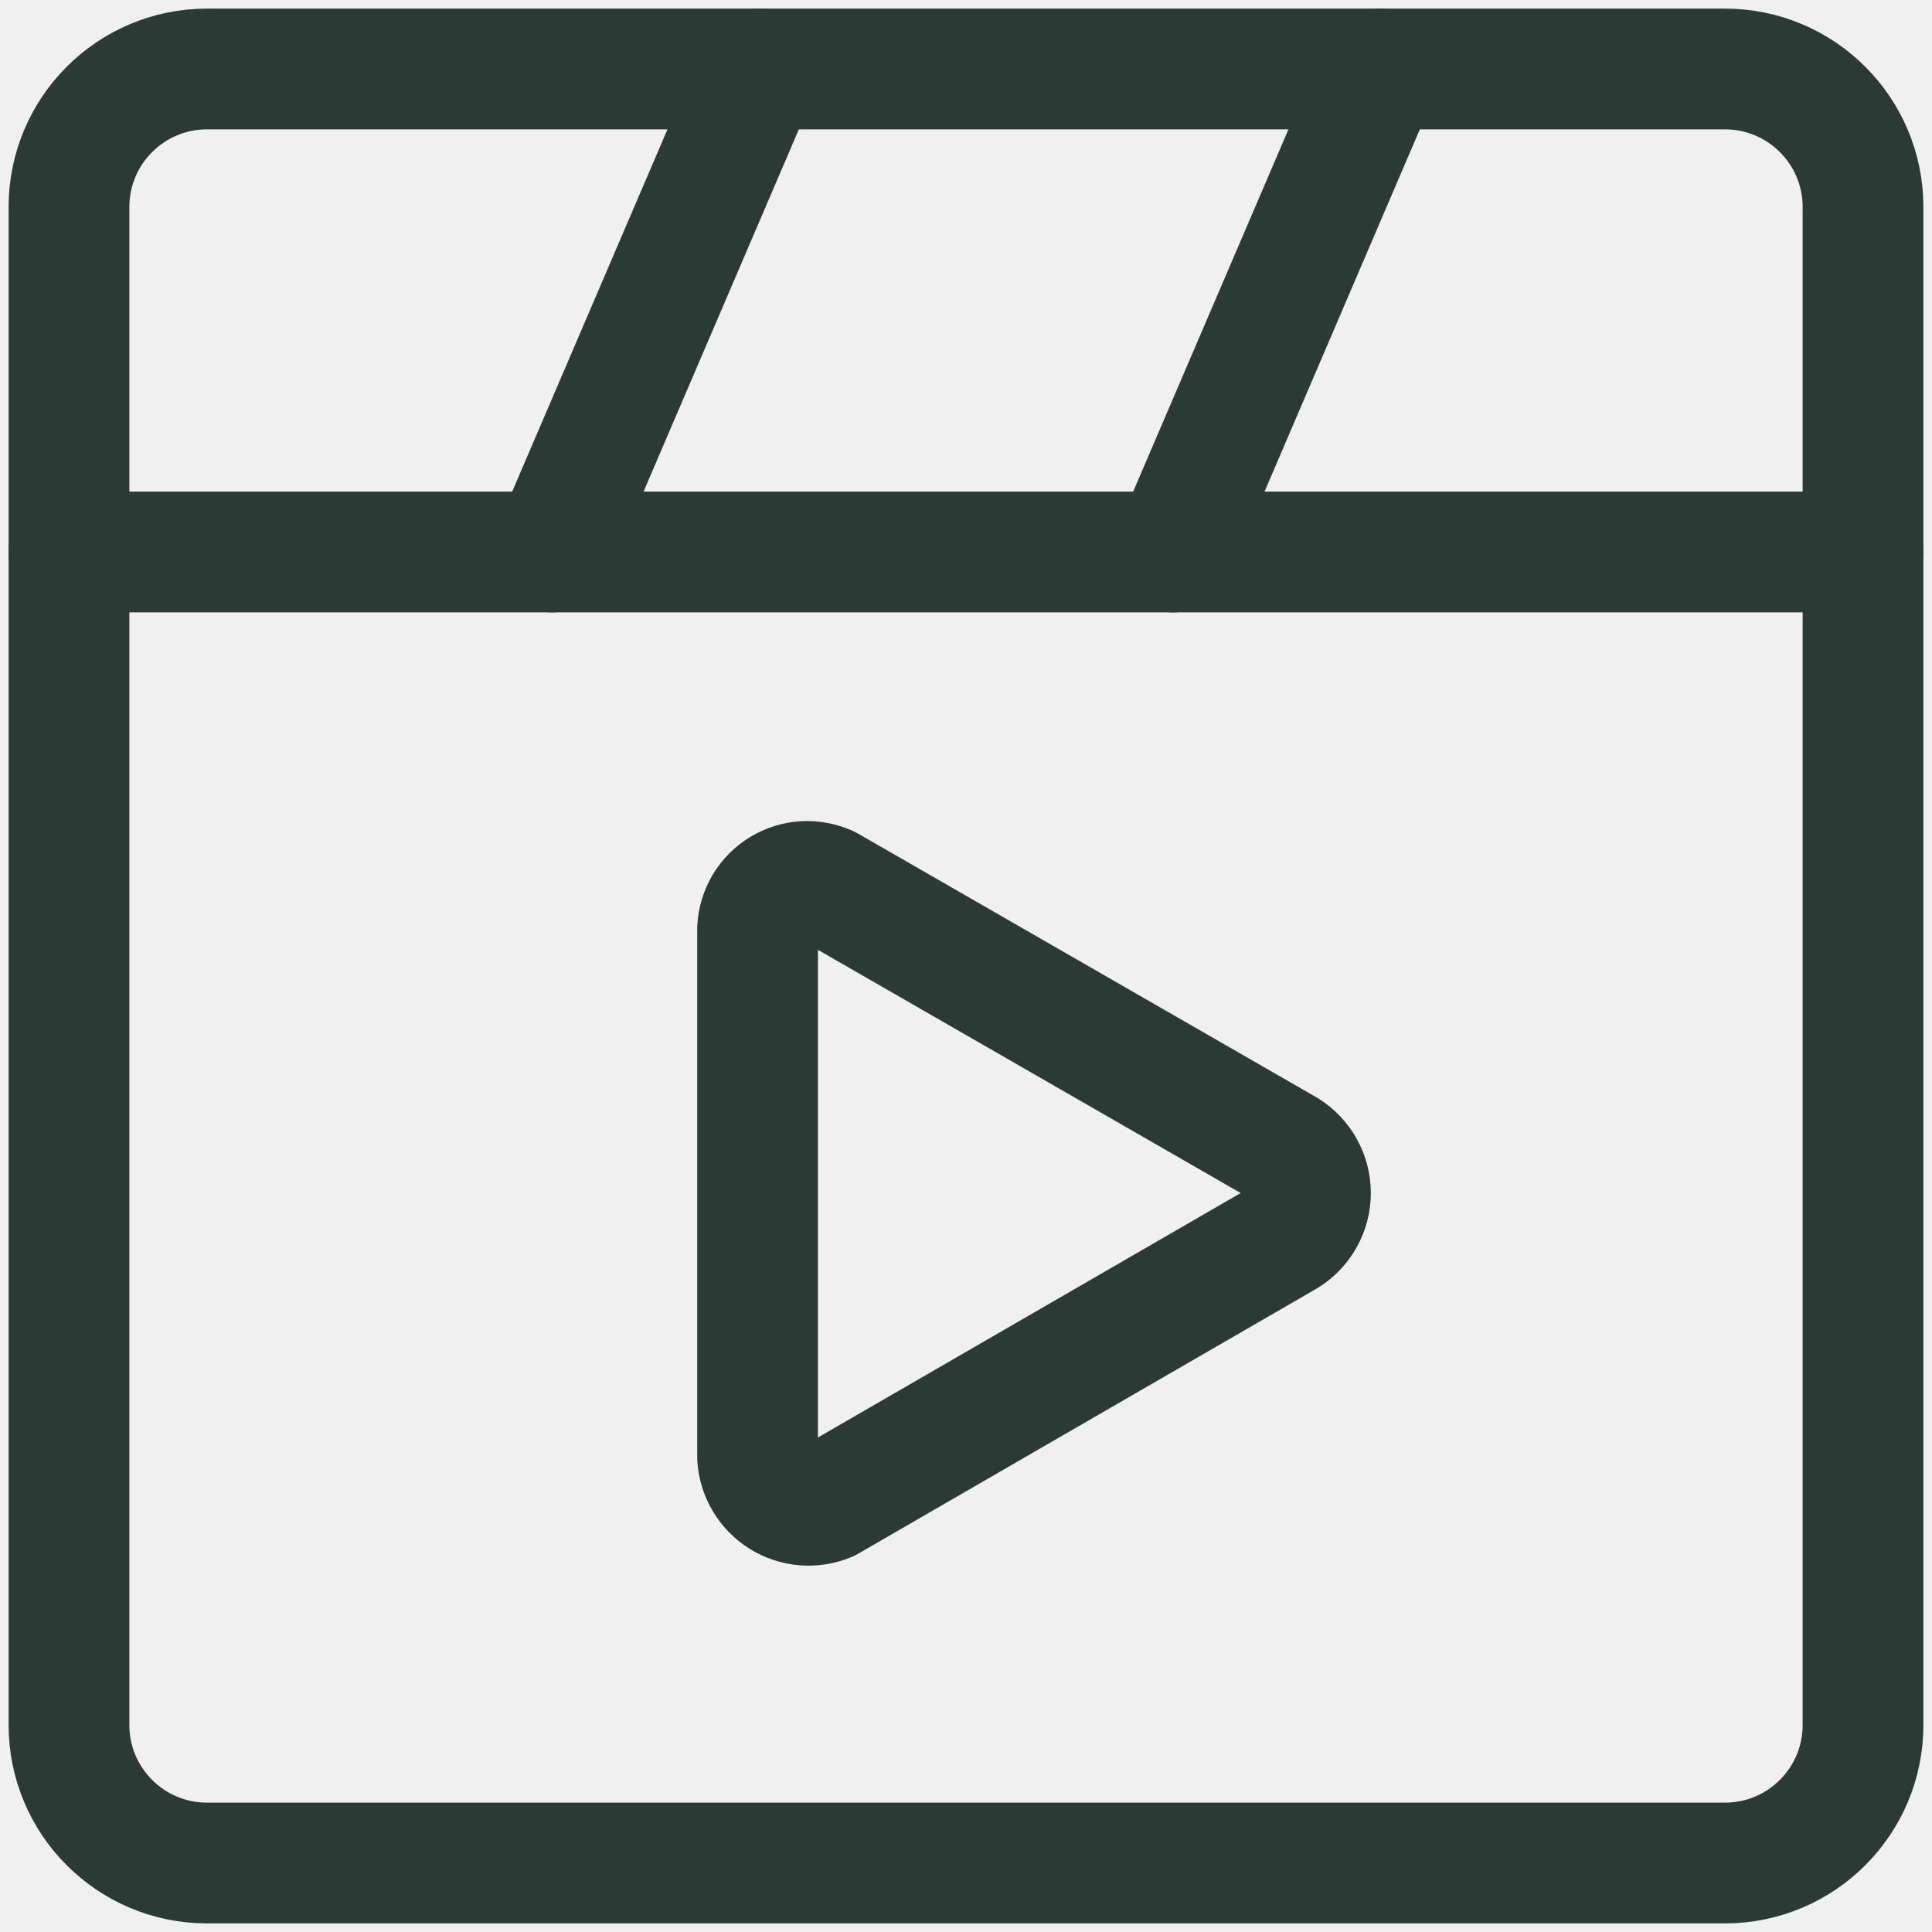
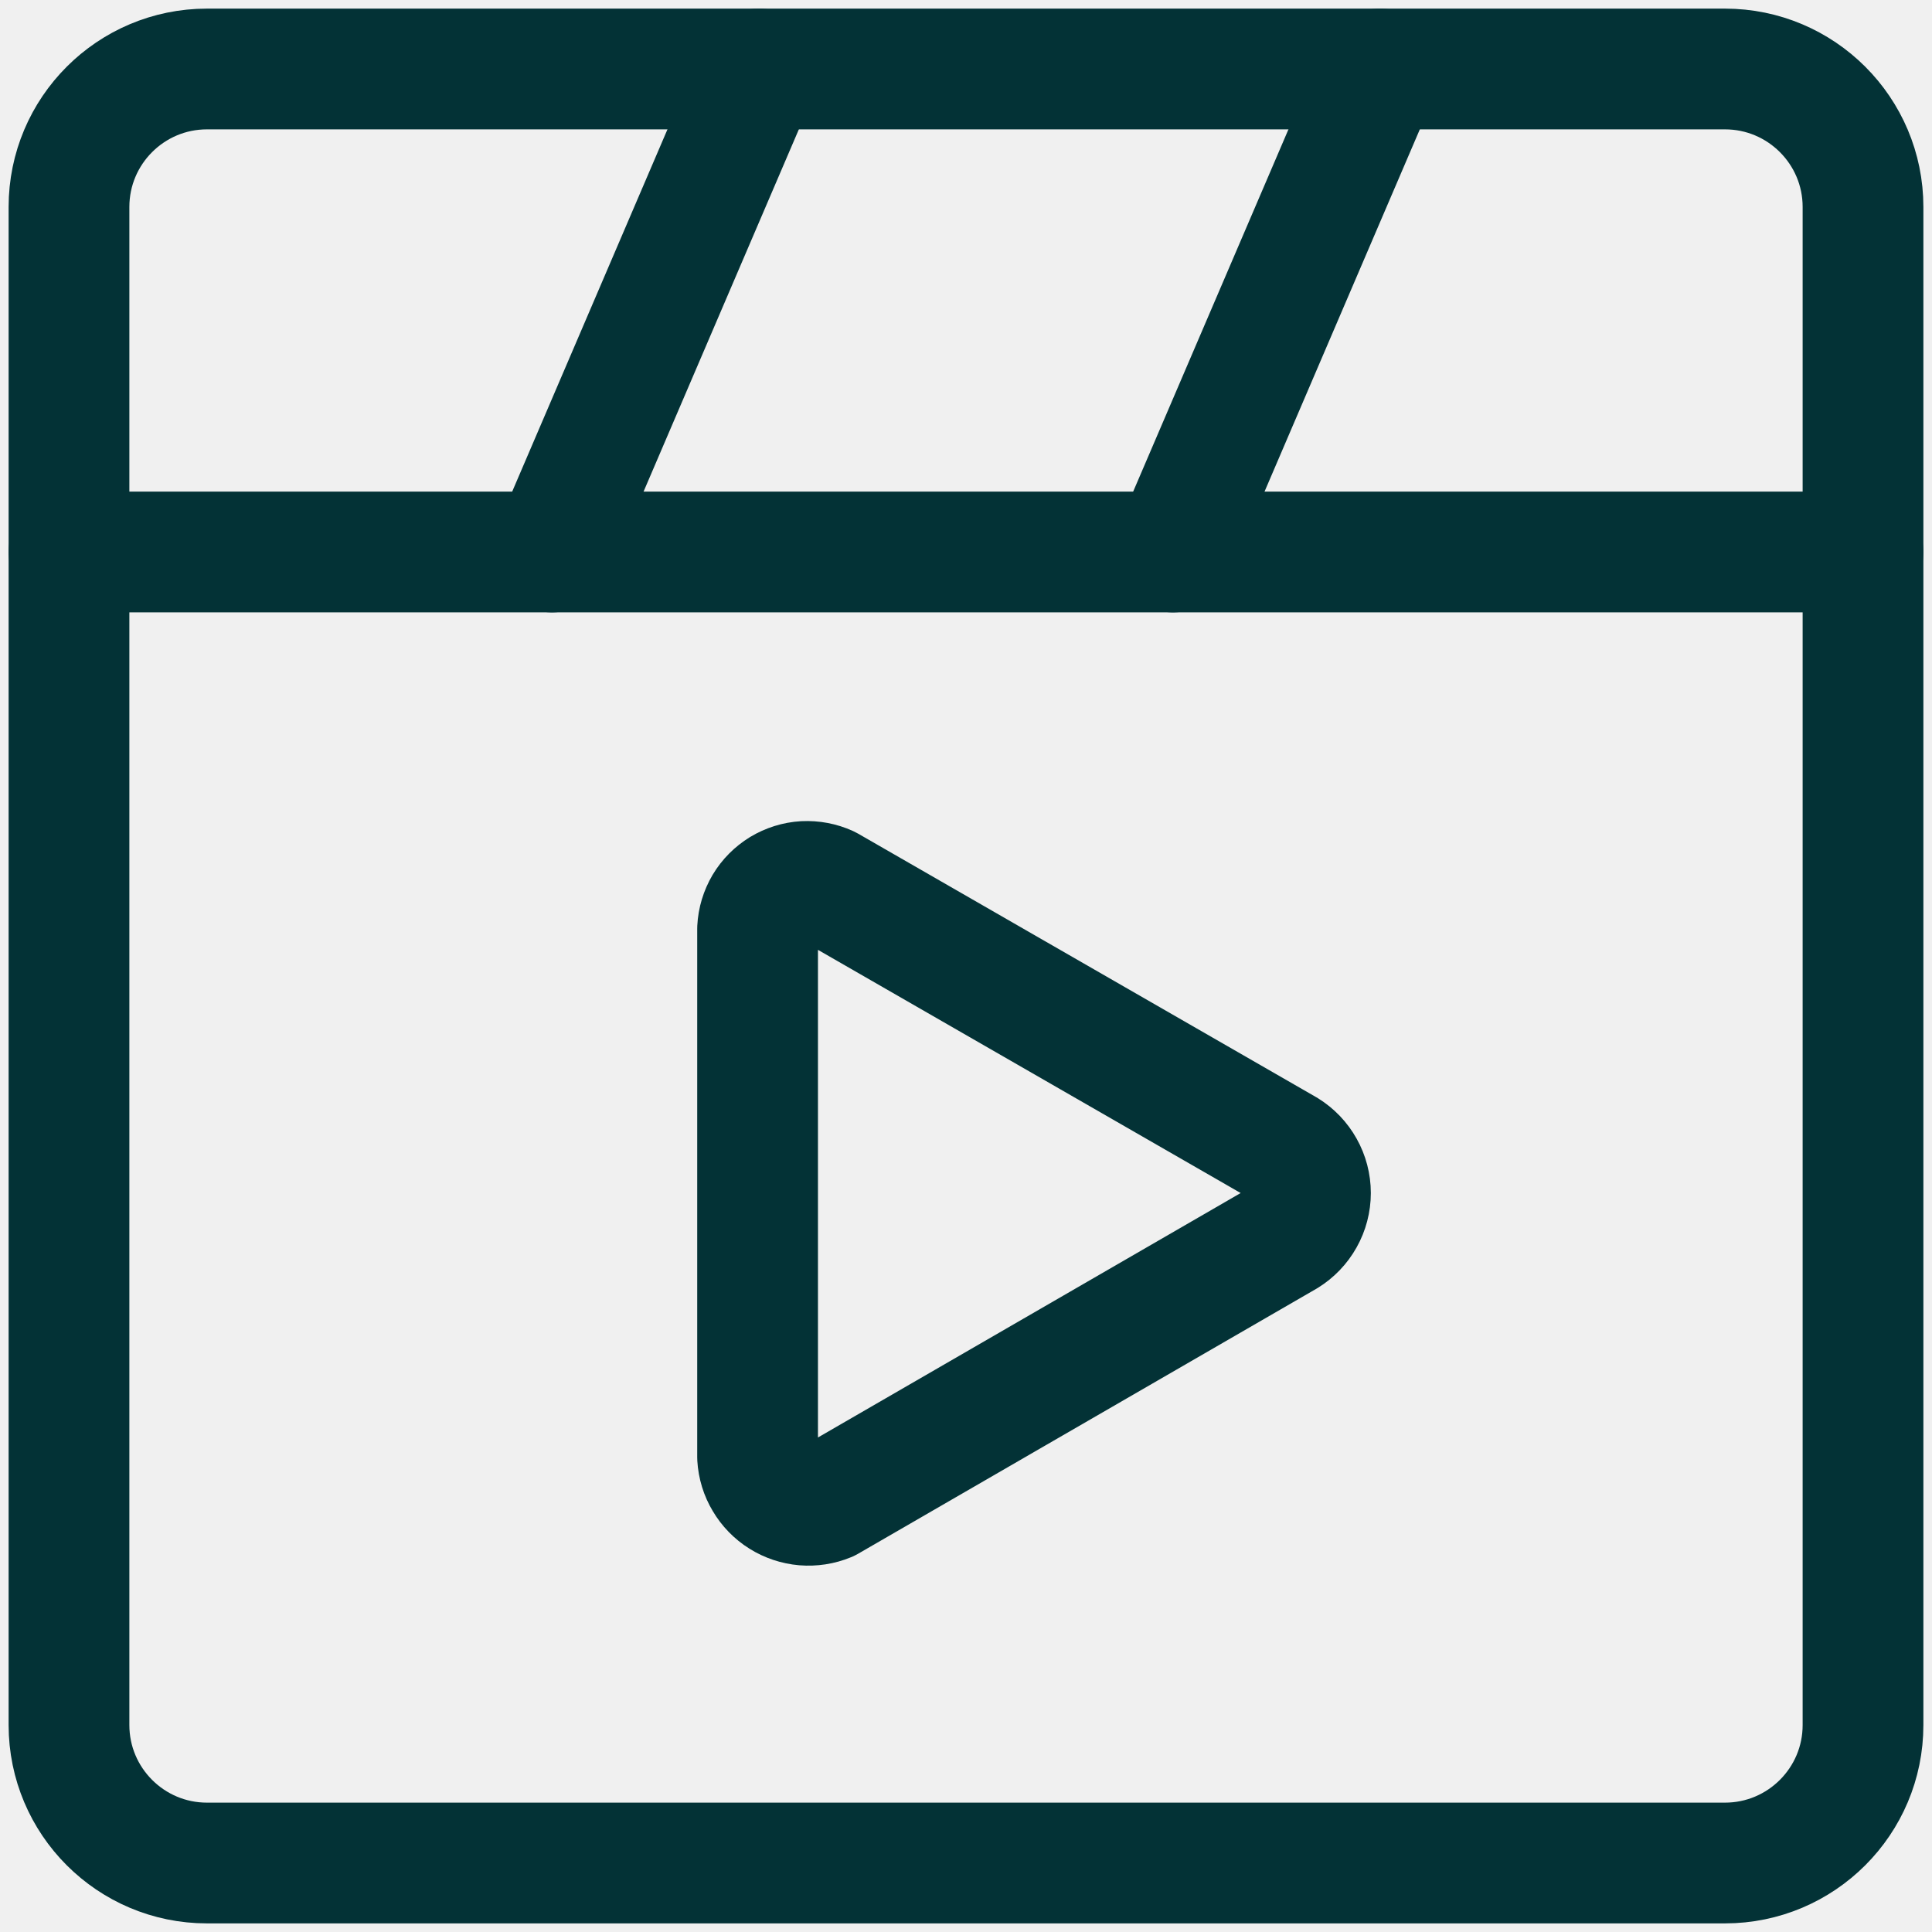
<svg xmlns="http://www.w3.org/2000/svg" width="24" height="24" viewBox="0 0 24 24" fill="none">
  <g clip-path="url(#clip0_219_34634)">
-     <path d="M21.428 0.857H2.571C1.625 0.857 0.857 1.625 0.857 2.571V21.429C0.857 22.375 1.625 23.143 2.571 23.143H21.428C22.375 23.143 23.143 22.375 23.143 21.429V2.571C23.143 1.625 22.375 0.857 21.428 0.857Z" stroke="#2C3A35" stroke-width="1.5" stroke-linecap="round" stroke-linejoin="round" />
-     <path d="M9.411 18.103V11.537C9.416 11.436 9.446 11.338 9.497 11.251C9.549 11.164 9.621 11.092 9.707 11.039C9.794 10.987 9.891 10.956 9.992 10.95C10.093 10.945 10.194 10.964 10.286 11.006L15.977 14.28C16.069 14.337 16.145 14.416 16.198 14.511C16.251 14.605 16.279 14.712 16.279 14.82C16.279 14.928 16.251 15.035 16.198 15.129C16.145 15.224 16.069 15.303 15.977 15.36L10.286 18.651C10.192 18.69 10.091 18.705 9.991 18.697C9.89 18.688 9.793 18.656 9.707 18.602C9.622 18.549 9.55 18.475 9.499 18.388C9.447 18.302 9.417 18.204 9.411 18.103V18.103Z" stroke="#2C3A35" stroke-width="1.5" stroke-linecap="round" stroke-linejoin="round" />
-     <path d="M0.857 6.857H23.143" stroke="#2C3A35" stroke-width="1.5" stroke-linecap="round" stroke-linejoin="round" />
-     <path d="M6.857 6.857L9.429 0.857" stroke="#2C3A35" stroke-width="1.5" stroke-linecap="round" stroke-linejoin="round" />
-     <path d="M14.571 6.857L17.143 0.857" stroke="#2C3A35" stroke-width="1.5" stroke-linecap="round" stroke-linejoin="round" />
+     <path d="M21.428 0.857H2.571C1.625 0.857 0.857 1.625 0.857 2.571V21.429C0.857 22.375 1.625 23.143 2.571 23.143H21.428C22.375 23.143 23.143 22.375 23.143 21.429V2.571C23.143 1.625 22.375 0.857 21.428 0.857Z" stroke="#033236" stroke-width="1.5" stroke-linecap="round" stroke-linejoin="round" />
+     <path d="M9.411 18.103V11.537C9.416 11.436 9.446 11.338 9.497 11.251C9.549 11.164 9.621 11.092 9.707 11.039C9.794 10.987 9.891 10.956 9.992 10.95C10.093 10.945 10.194 10.964 10.286 11.006L15.977 14.28C16.069 14.337 16.145 14.416 16.198 14.511C16.251 14.605 16.279 14.712 16.279 14.82C16.279 14.928 16.251 15.035 16.198 15.129C16.145 15.224 16.069 15.303 15.977 15.36L10.286 18.651C10.192 18.69 10.091 18.705 9.991 18.697C9.89 18.688 9.793 18.656 9.707 18.602C9.622 18.549 9.55 18.475 9.499 18.388C9.447 18.302 9.417 18.204 9.411 18.103V18.103Z" stroke="#033236" stroke-width="1.5" stroke-linecap="round" stroke-linejoin="round" />
+     <path d="M0.857 6.857H23.143" stroke="#033236" stroke-width="1.5" stroke-linecap="round" stroke-linejoin="round" />
+     <path d="M6.857 6.857L9.429 0.857" stroke="#033236" stroke-width="1.5" stroke-linecap="round" stroke-linejoin="round" />
+     <path d="M14.571 6.857L17.143 0.857" stroke="#033236" stroke-width="1.5" stroke-linecap="round" stroke-linejoin="round" />
  </g>
  <defs>
    <clipPath id="clip0_219_34634">
      <rect width="24" height="24" fill="white" />
    </clipPath>
  </defs>
</svg>
